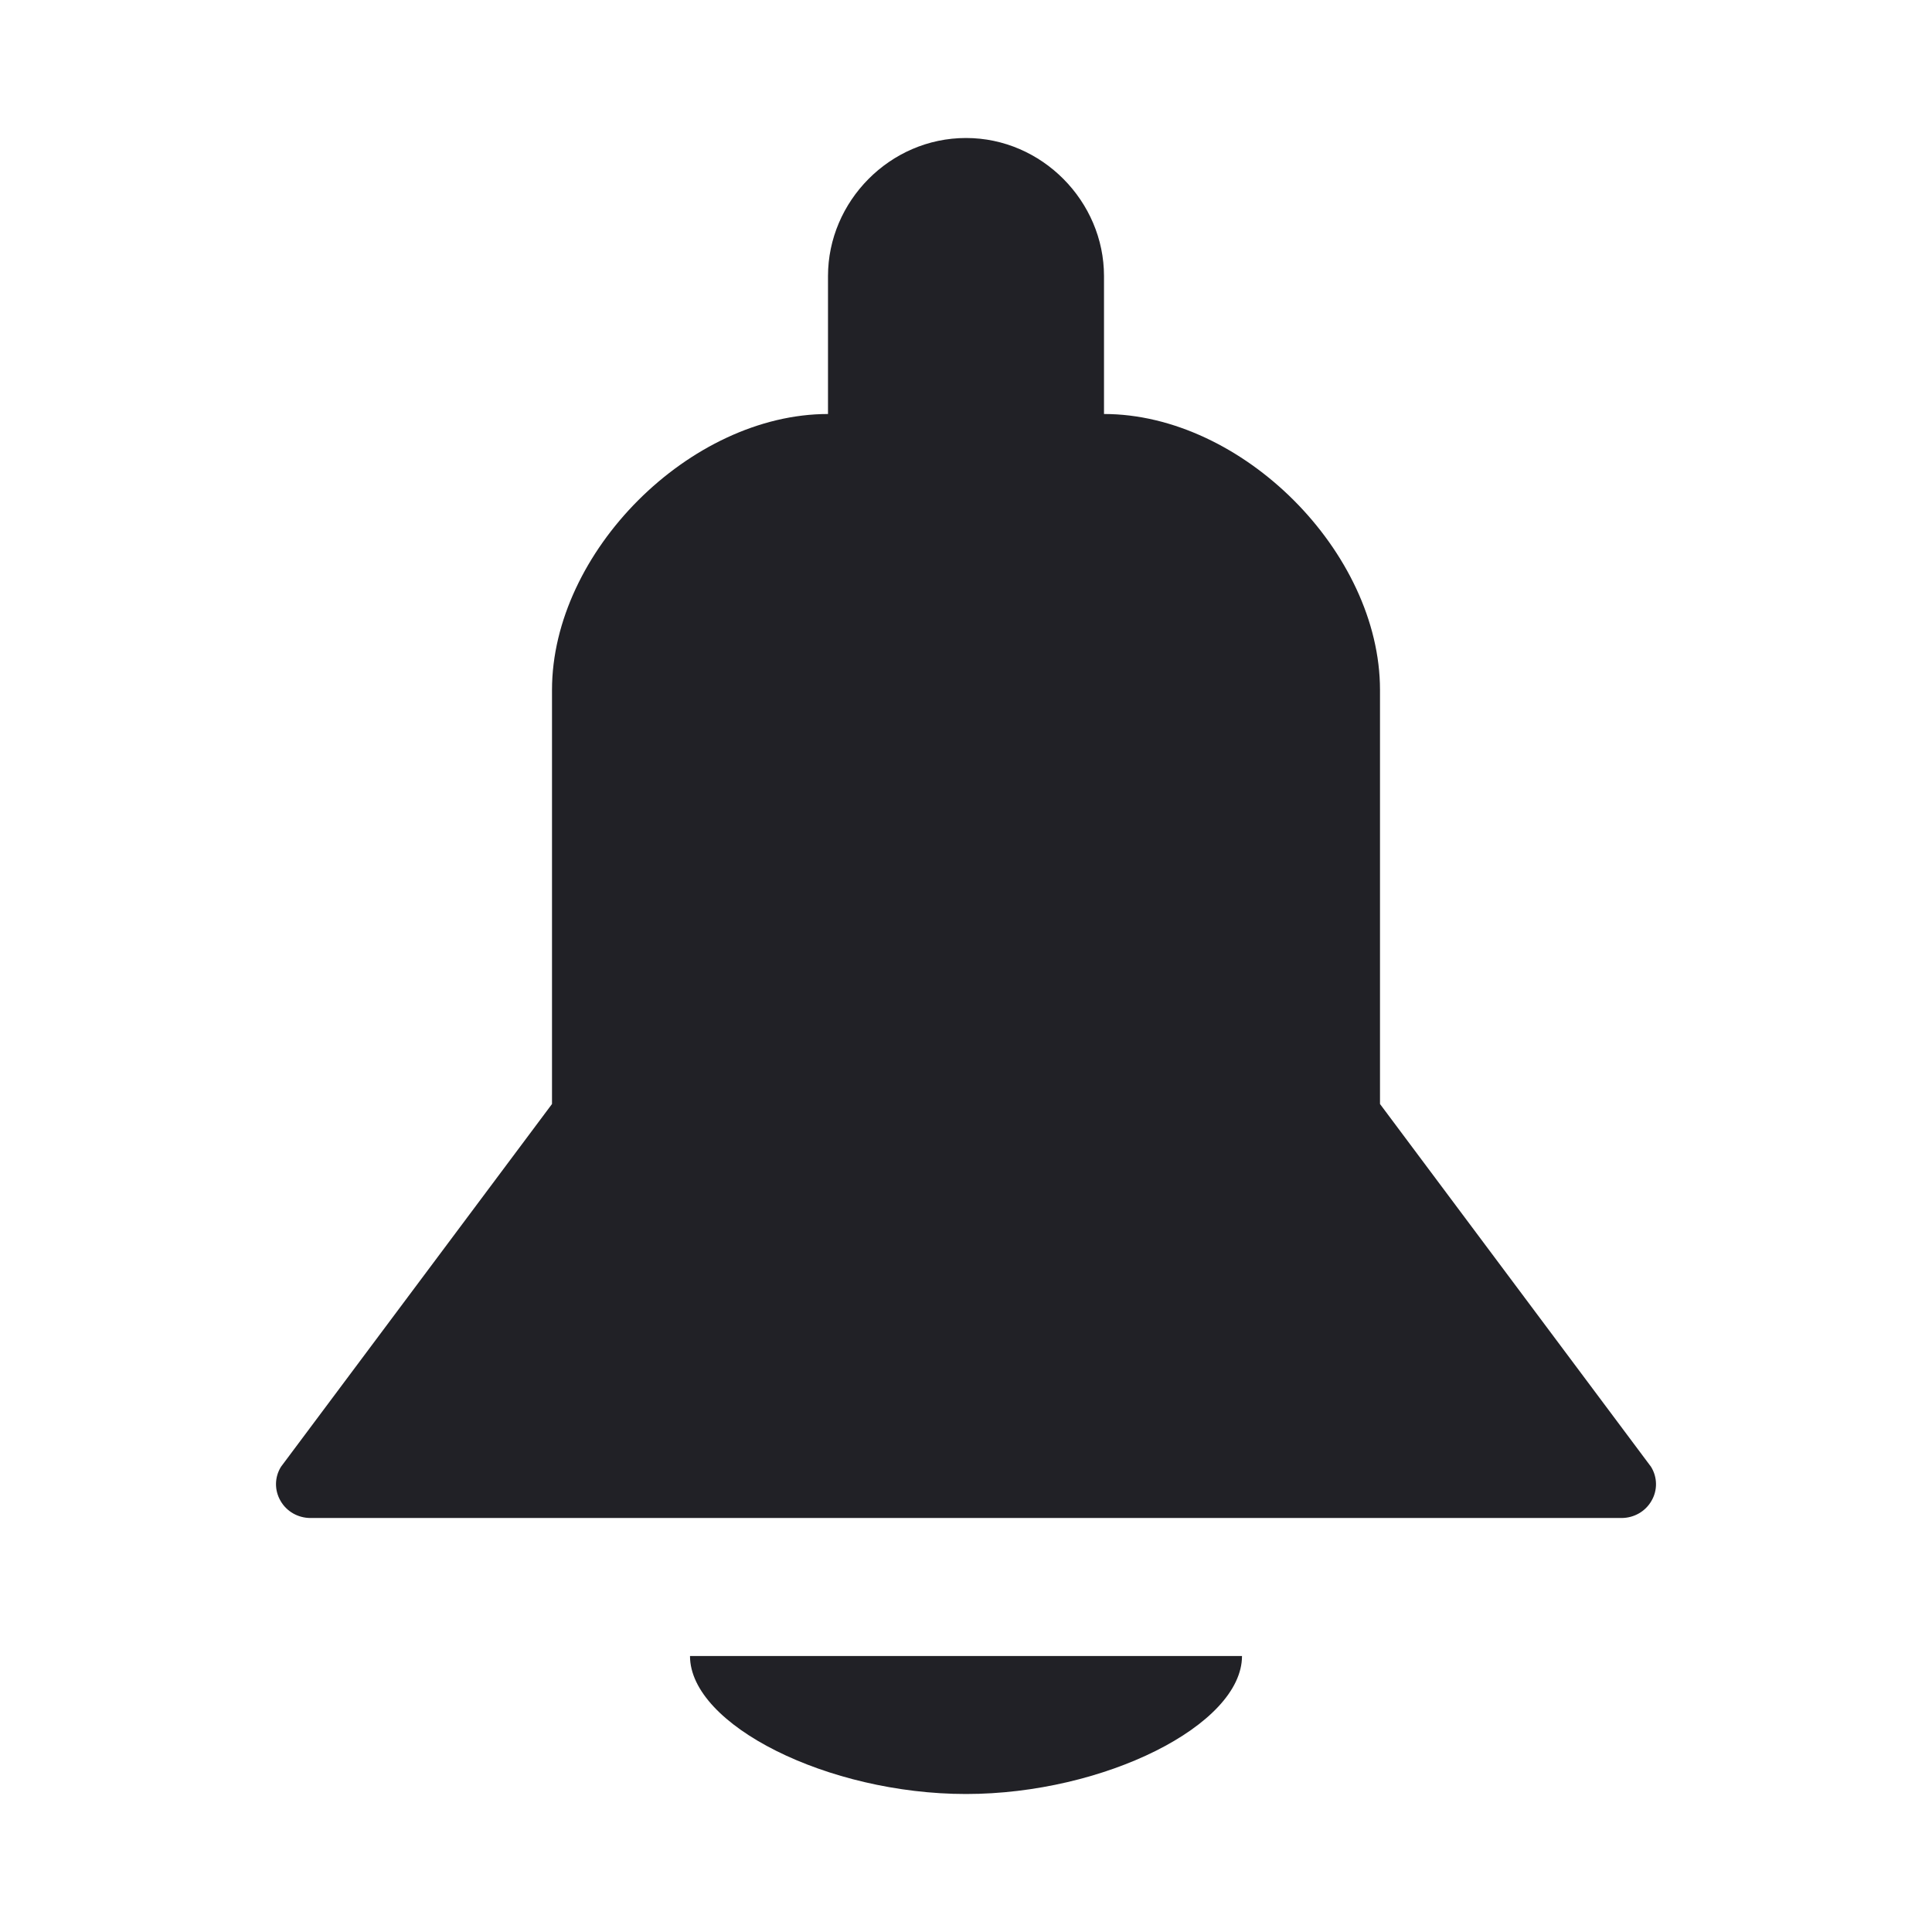
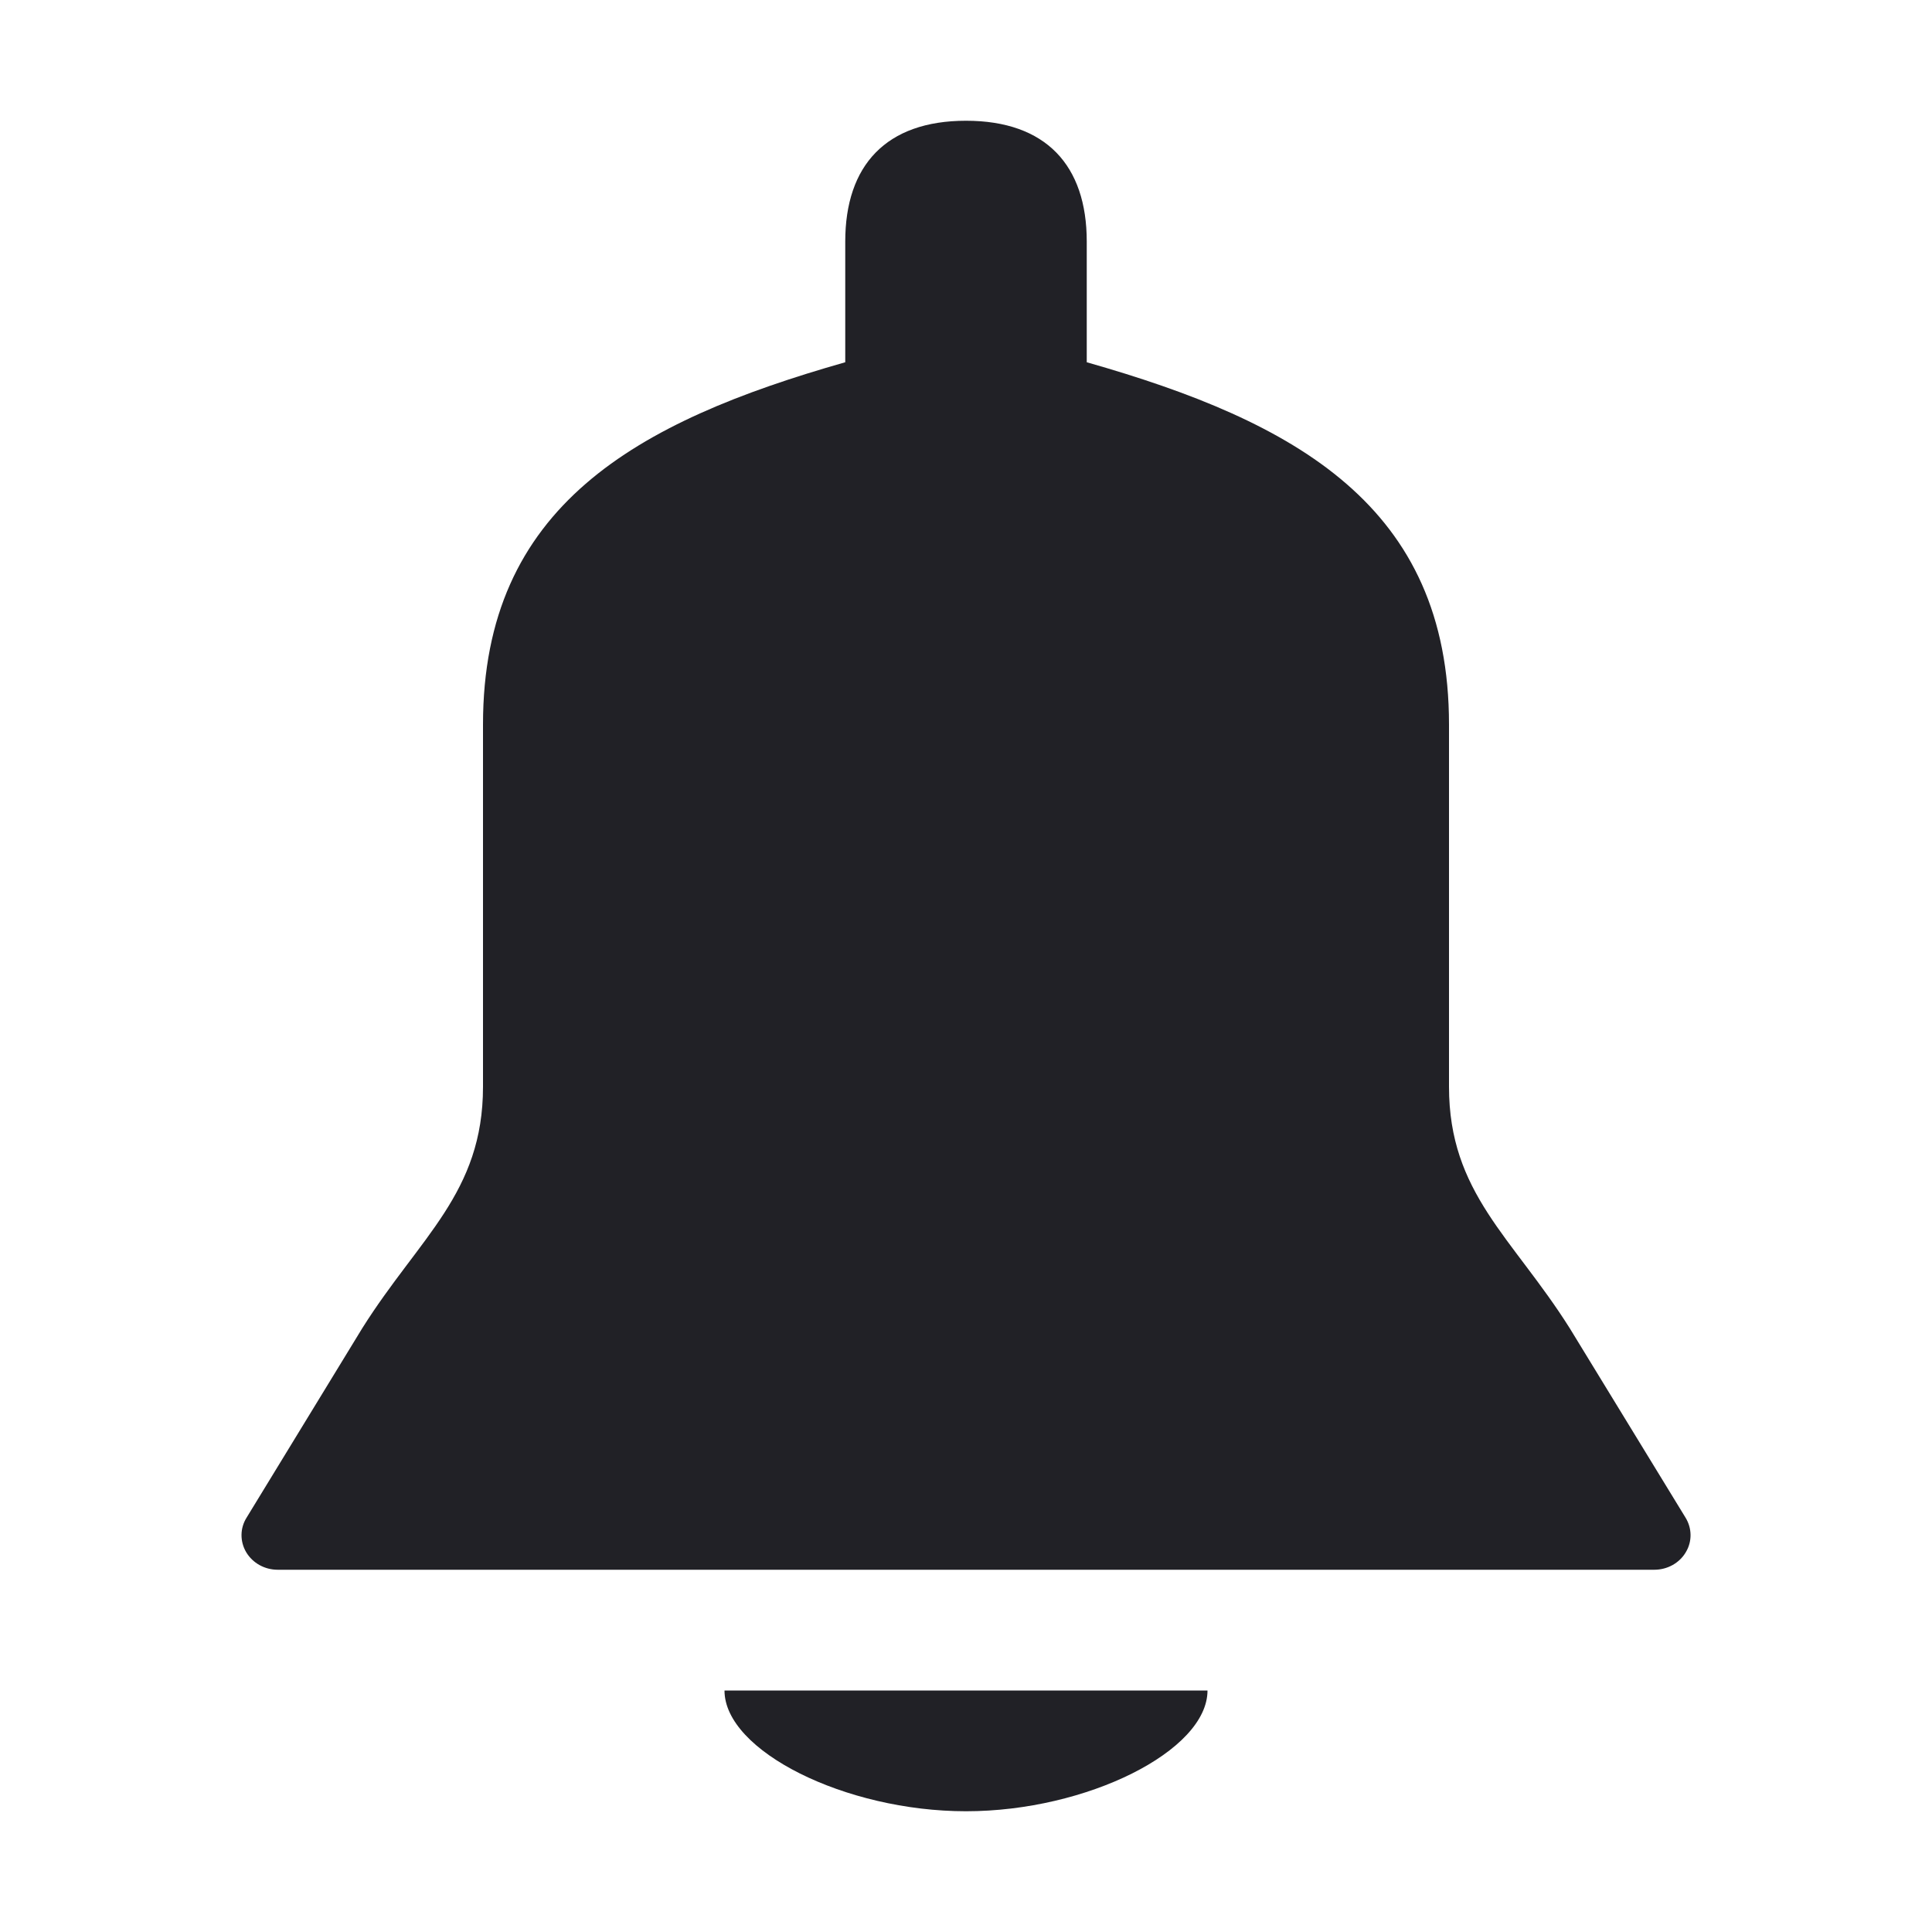
- <svg xmlns="http://www.w3.org/2000/svg" width="14" height="14" viewBox="0 0 14 14" fill="none">
-   <path d="M10 5V8L11.964 10.629C12.011 10.705 12.012 10.8 11.967 10.876C11.923 10.953 11.84 11 11.75 11H2.25C2.16 11 2.077 10.953 2.033 10.876C1.988 10.799 1.989 10.705 2.036 10.629L4 8V5C4 4 5 3 6 3V2C6 1.46 6.448 1 7 1C7.551 1 8 1.46 8 2V3C9 3 10 4 10 5Z" fill="#212126" />
-   <path d="M5 12C5 12.5 6 13 7 13C8 13 9 12.5 9 12H5Z" fill="#212126" />
+ <svg xmlns="http://www.w3.org/2000/svg" width="16" height="16" viewBox="0 0 16 16" fill="none">
+   <path d="M13.958 12.567L13 11C12.524 10.245 12 9.88 12 9V6C12 4.191 10.733 3.493 9 3V2C9 1.37 8.662 1 8 1C7.338 1 7 1.37 7 2V3C5.267 3.493 4 4.191 4 6V9C4 9.88 3.475 10.245 3 11L2.043 12.567C1.987 12.655 1.986 12.765 2.039 12.855C2.093 12.945 2.192 13 2.3 13H13.7C13.808 13 13.908 12.945 13.961 12.855C14.015 12.766 14.013 12.655 13.958 12.567Z" fill="#212126" />
+   <path d="M6 14C6 14.5 7 15 8 15C9 15 10 14.5 10 14H6Z" fill="#212126" />
</svg>
